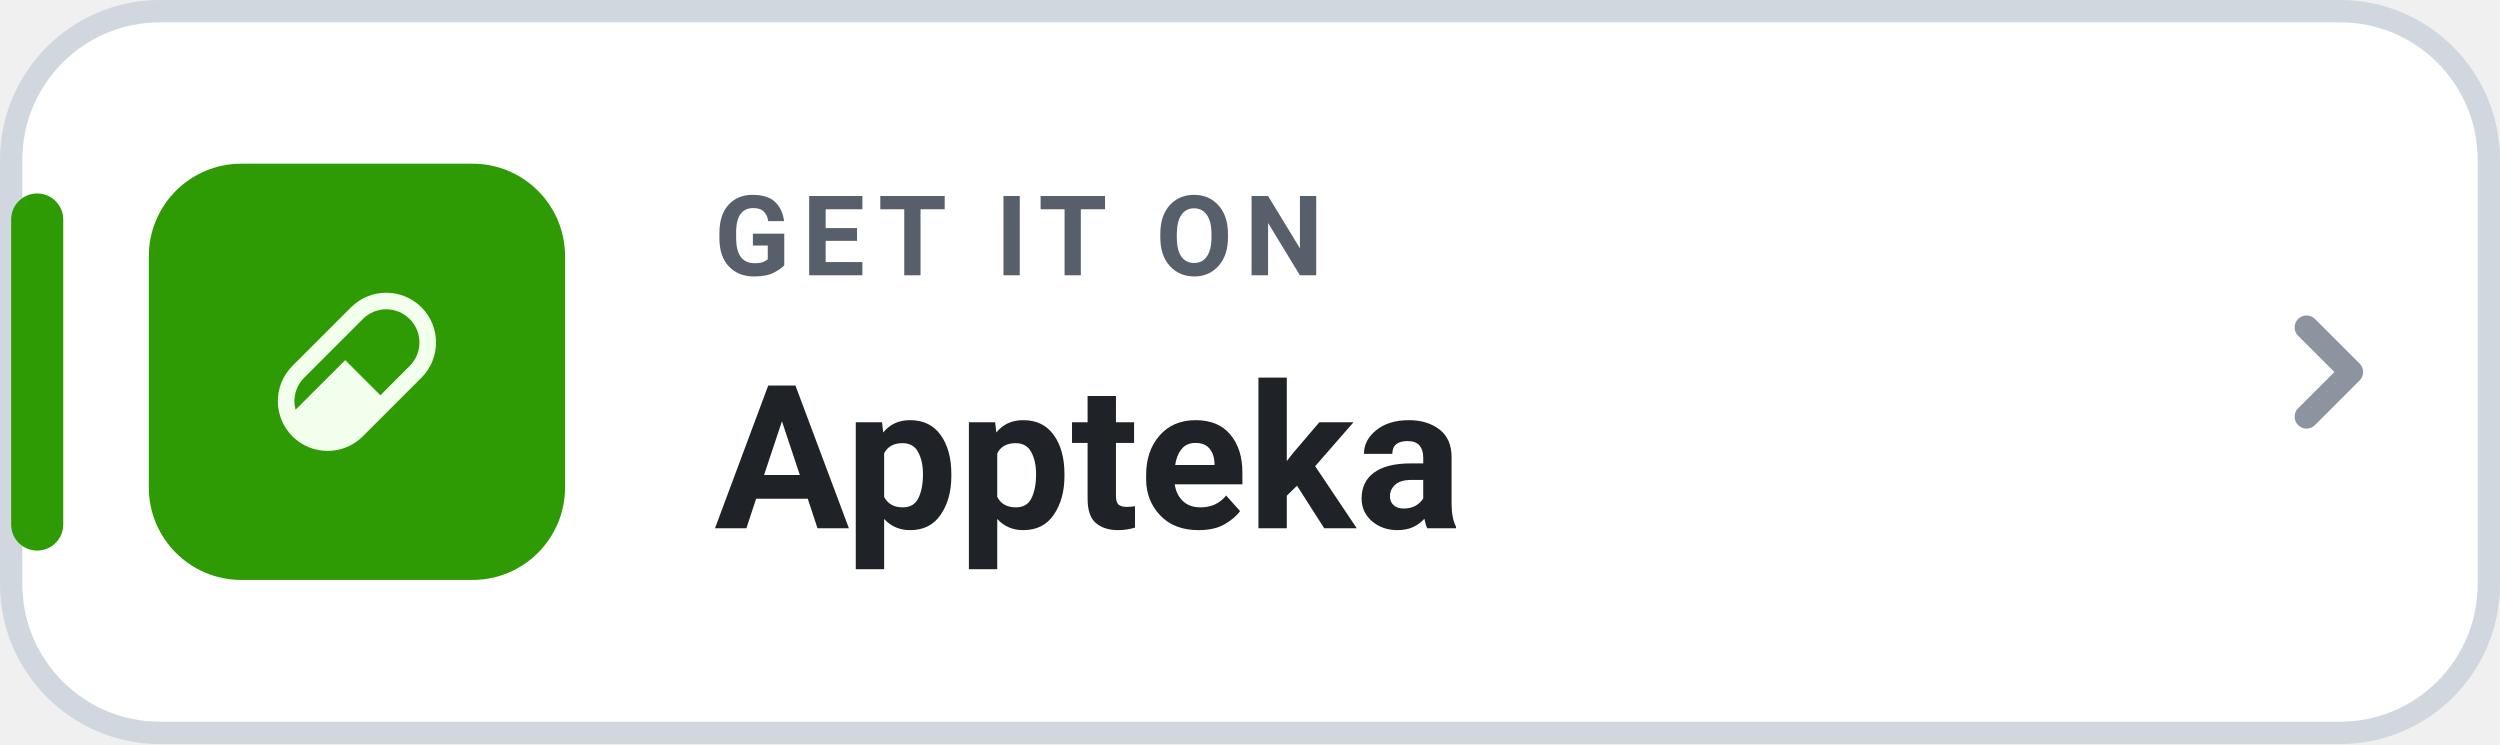
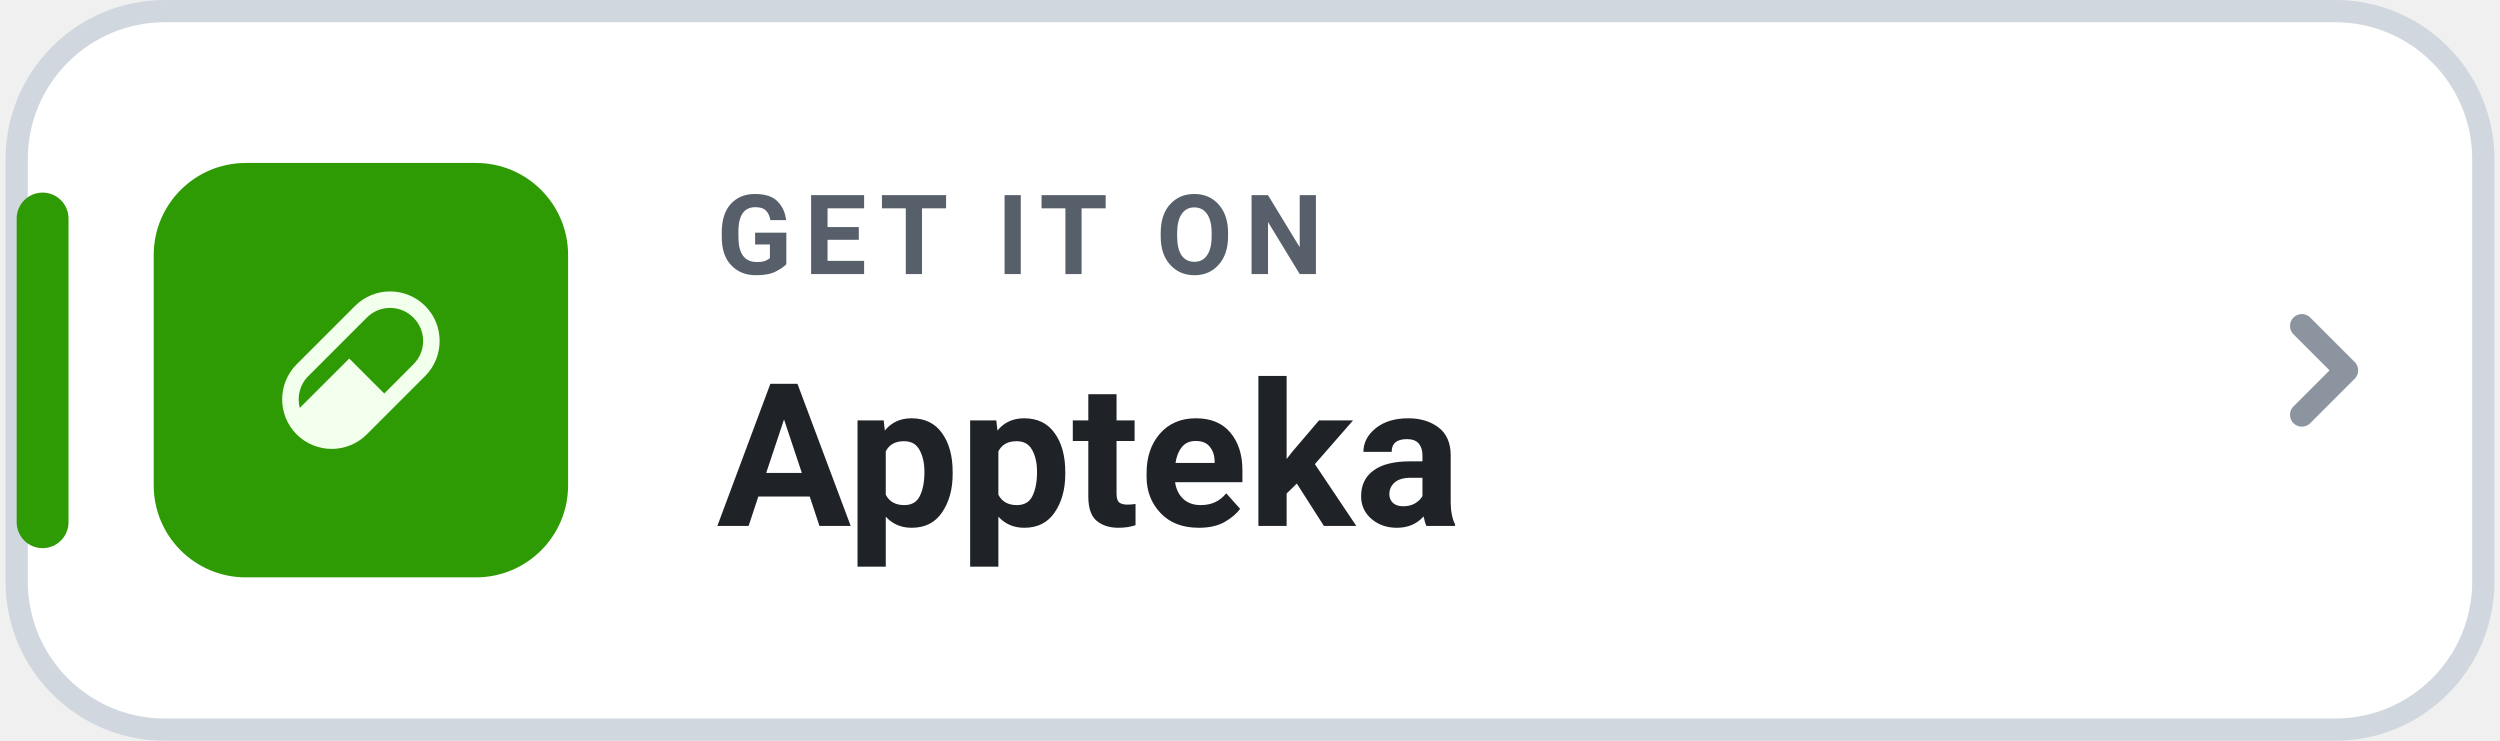
- <svg xmlns="http://www.w3.org/2000/svg" width="168" height="50" viewBox="0 0 168 50" role="img" aria-label="GET IT ON Appteka">
+ <svg xmlns="http://www.w3.org/2000/svg" width="216" height="64" viewBox="0 0 168 50" role="img" aria-label="GET IT ON Appteka">
  <rect x=".75" y=".75" width="166.5" height="48.5" rx="10" fill="#FFFFFF" stroke="#D0D7DE" stroke-width="1.5" />
  <rect x=".75" y="13" width="3.5" height="24" rx="1.75" fill="#2F9B04" />
  <g transform="translate(10 11) scale(0.259)">
    <rect width="108" height="108" rx="24" fill="#2F9B04" />
    <g transform="translate(33.48 33.48) scale(0.1465714)">
      <path fill="#F2FFED" d="M25.768,129.575L129.575,25.768C164.08,-8.589 219.727,-8.589 254.232,25.768C288.589,60.126 288.589,115.92 254.232,150.425L150.425,254.232C115.92,288.589 60.126,288.589 25.768,254.232C-8.589,219.727 -8.589,164.08 25.768,129.575ZM46.618,150.425C31.201,165.695 26.062,187.572 31.348,207.1L119.297,119.297L181.552,181.552L233.382,129.575C256.434,106.67 256.434,69.523 233.382,46.618C210.477,23.566 173.33,23.566 150.425,46.618L46.618,150.425Z" />
    </g>
  </g>
  <text x="48" y="18.5" fill="#57606A" font-family="-apple-system,BlinkMacSystemFont,'Segoe UI',Roboto,Helvetica,Arial,sans-serif" font-size="7.5" font-weight="700" letter-spacing=".8">GET IT ON</text>
  <text x="48" y="35.5" fill="#1F2328" font-family="-apple-system,BlinkMacSystemFont,'Segoe UI',Roboto,Helvetica,Arial,sans-serif" font-size="13.5" font-weight="750">Appteka</text>
  <path d="M155 22l3 3-3 3" fill="none" stroke="#8C959F" stroke-width="1.6" stroke-linecap="round" stroke-linejoin="round" />
</svg>
